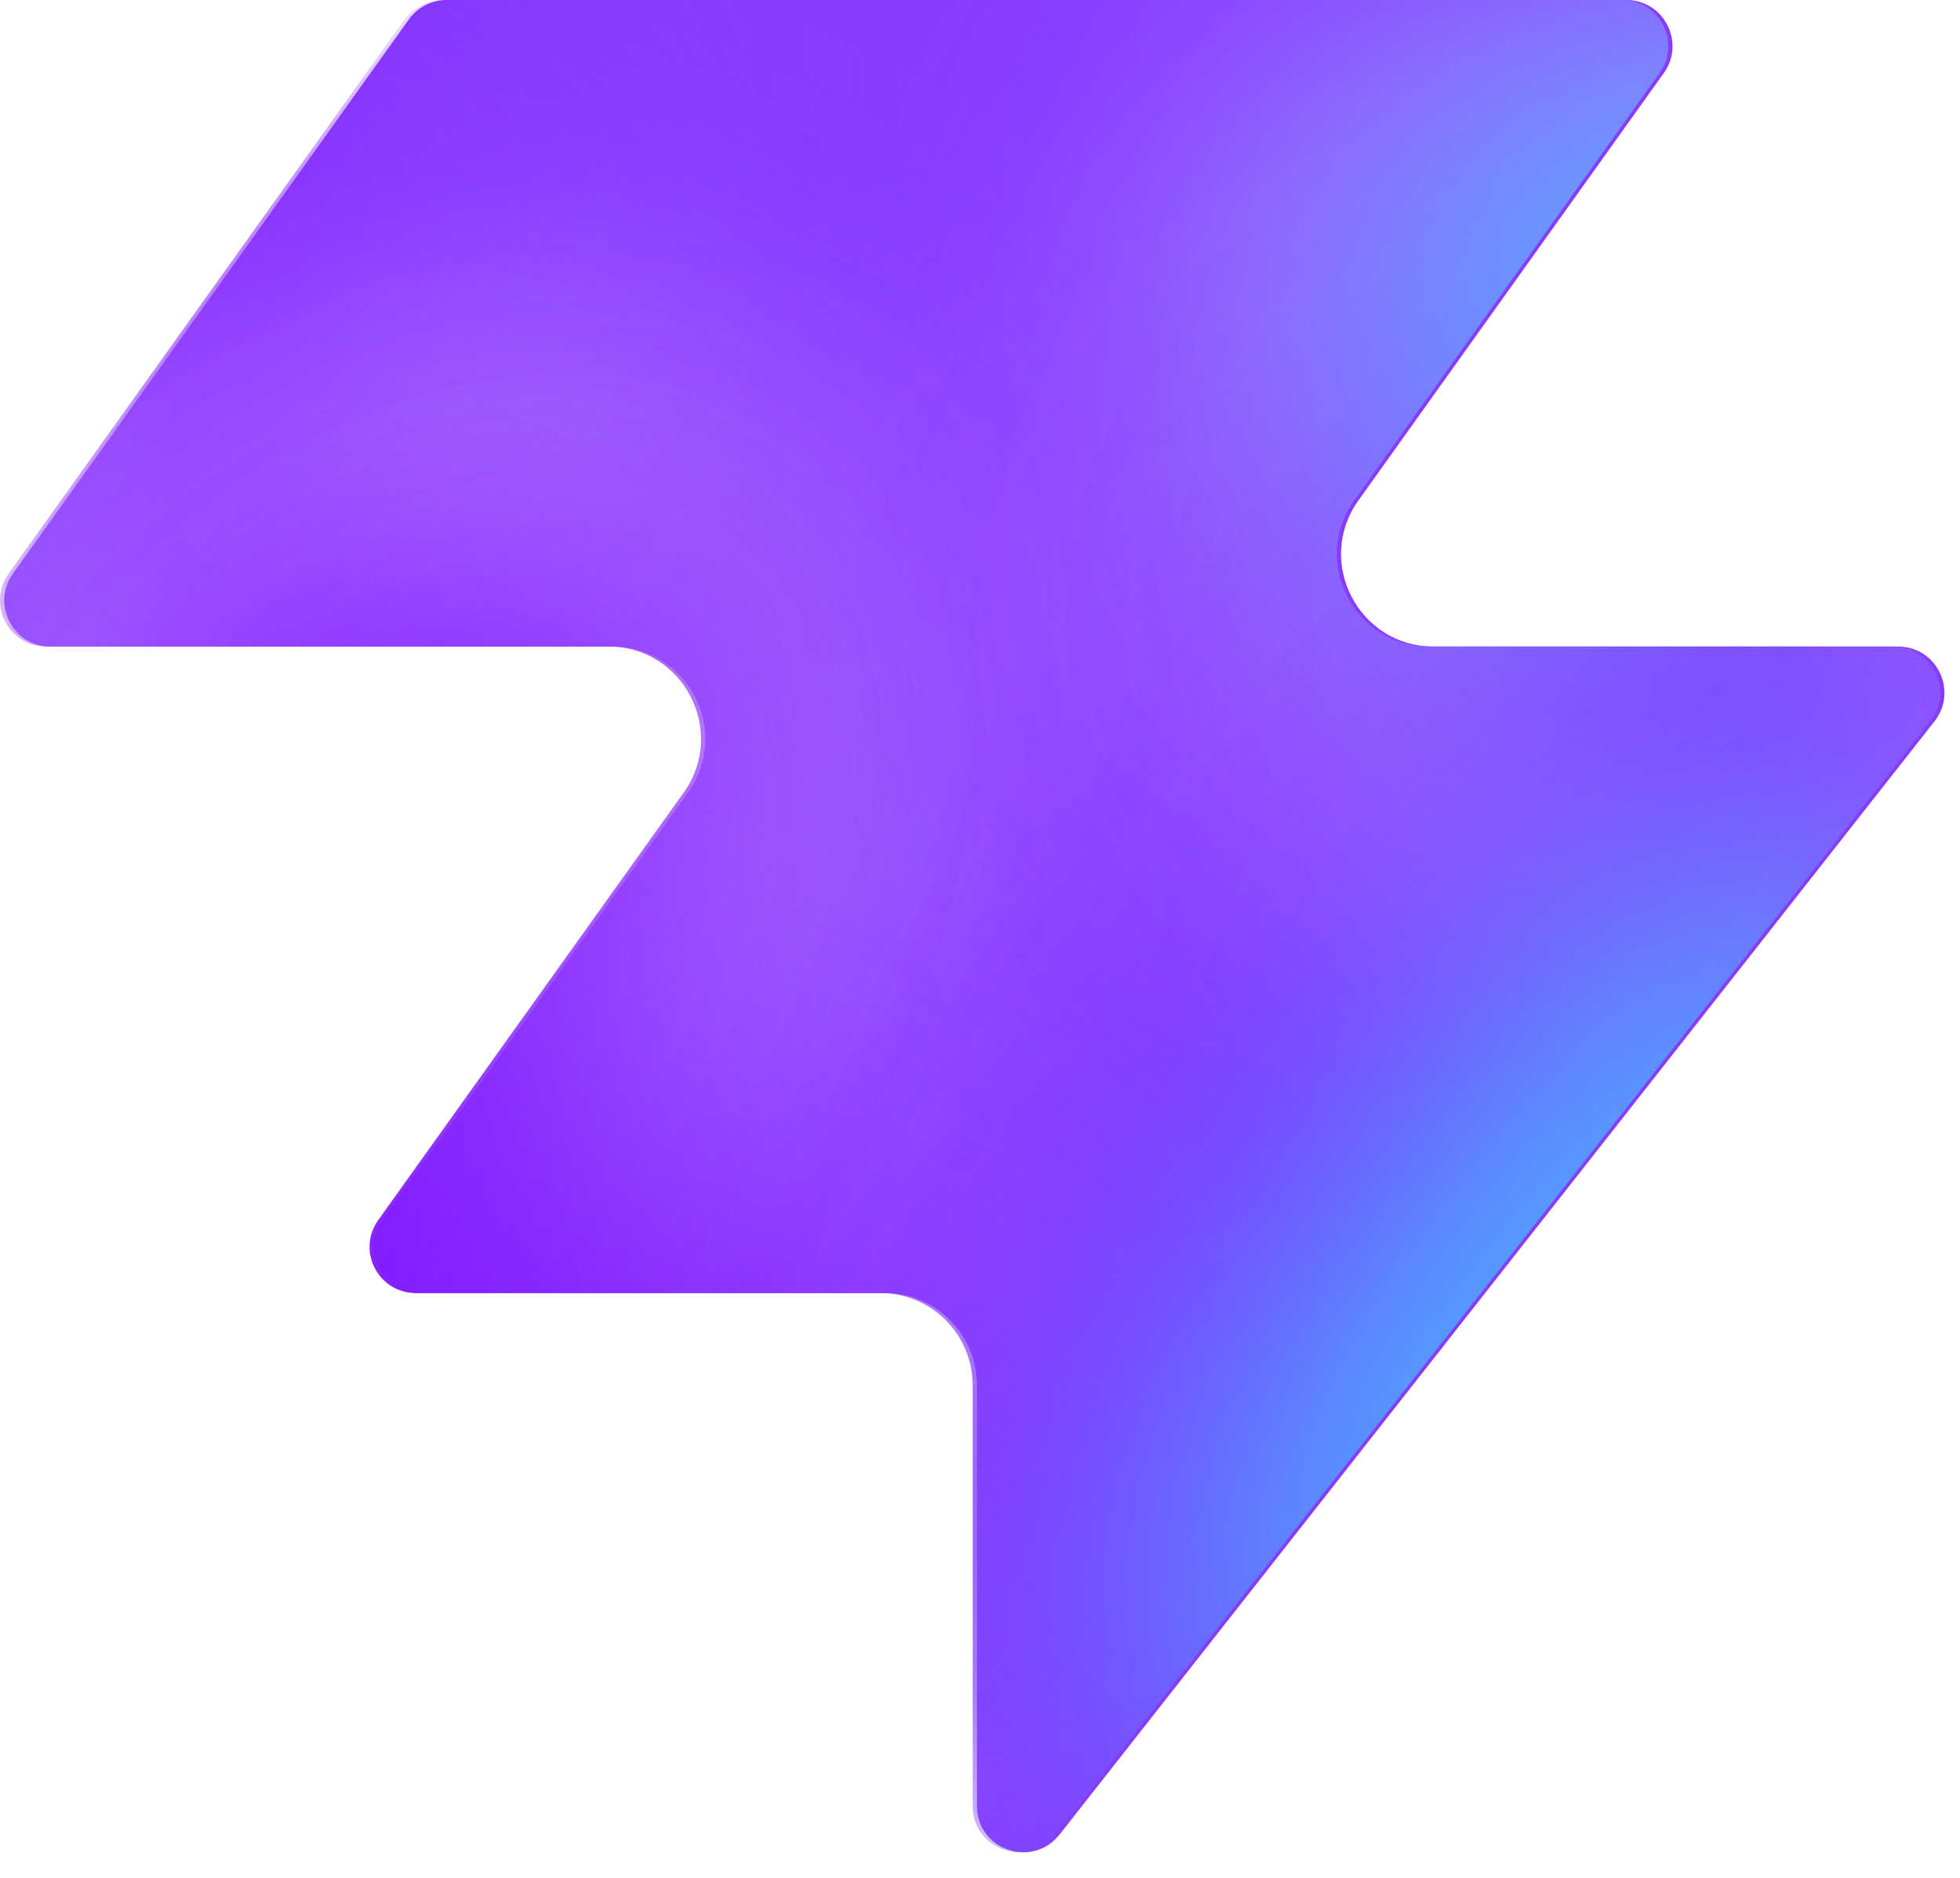
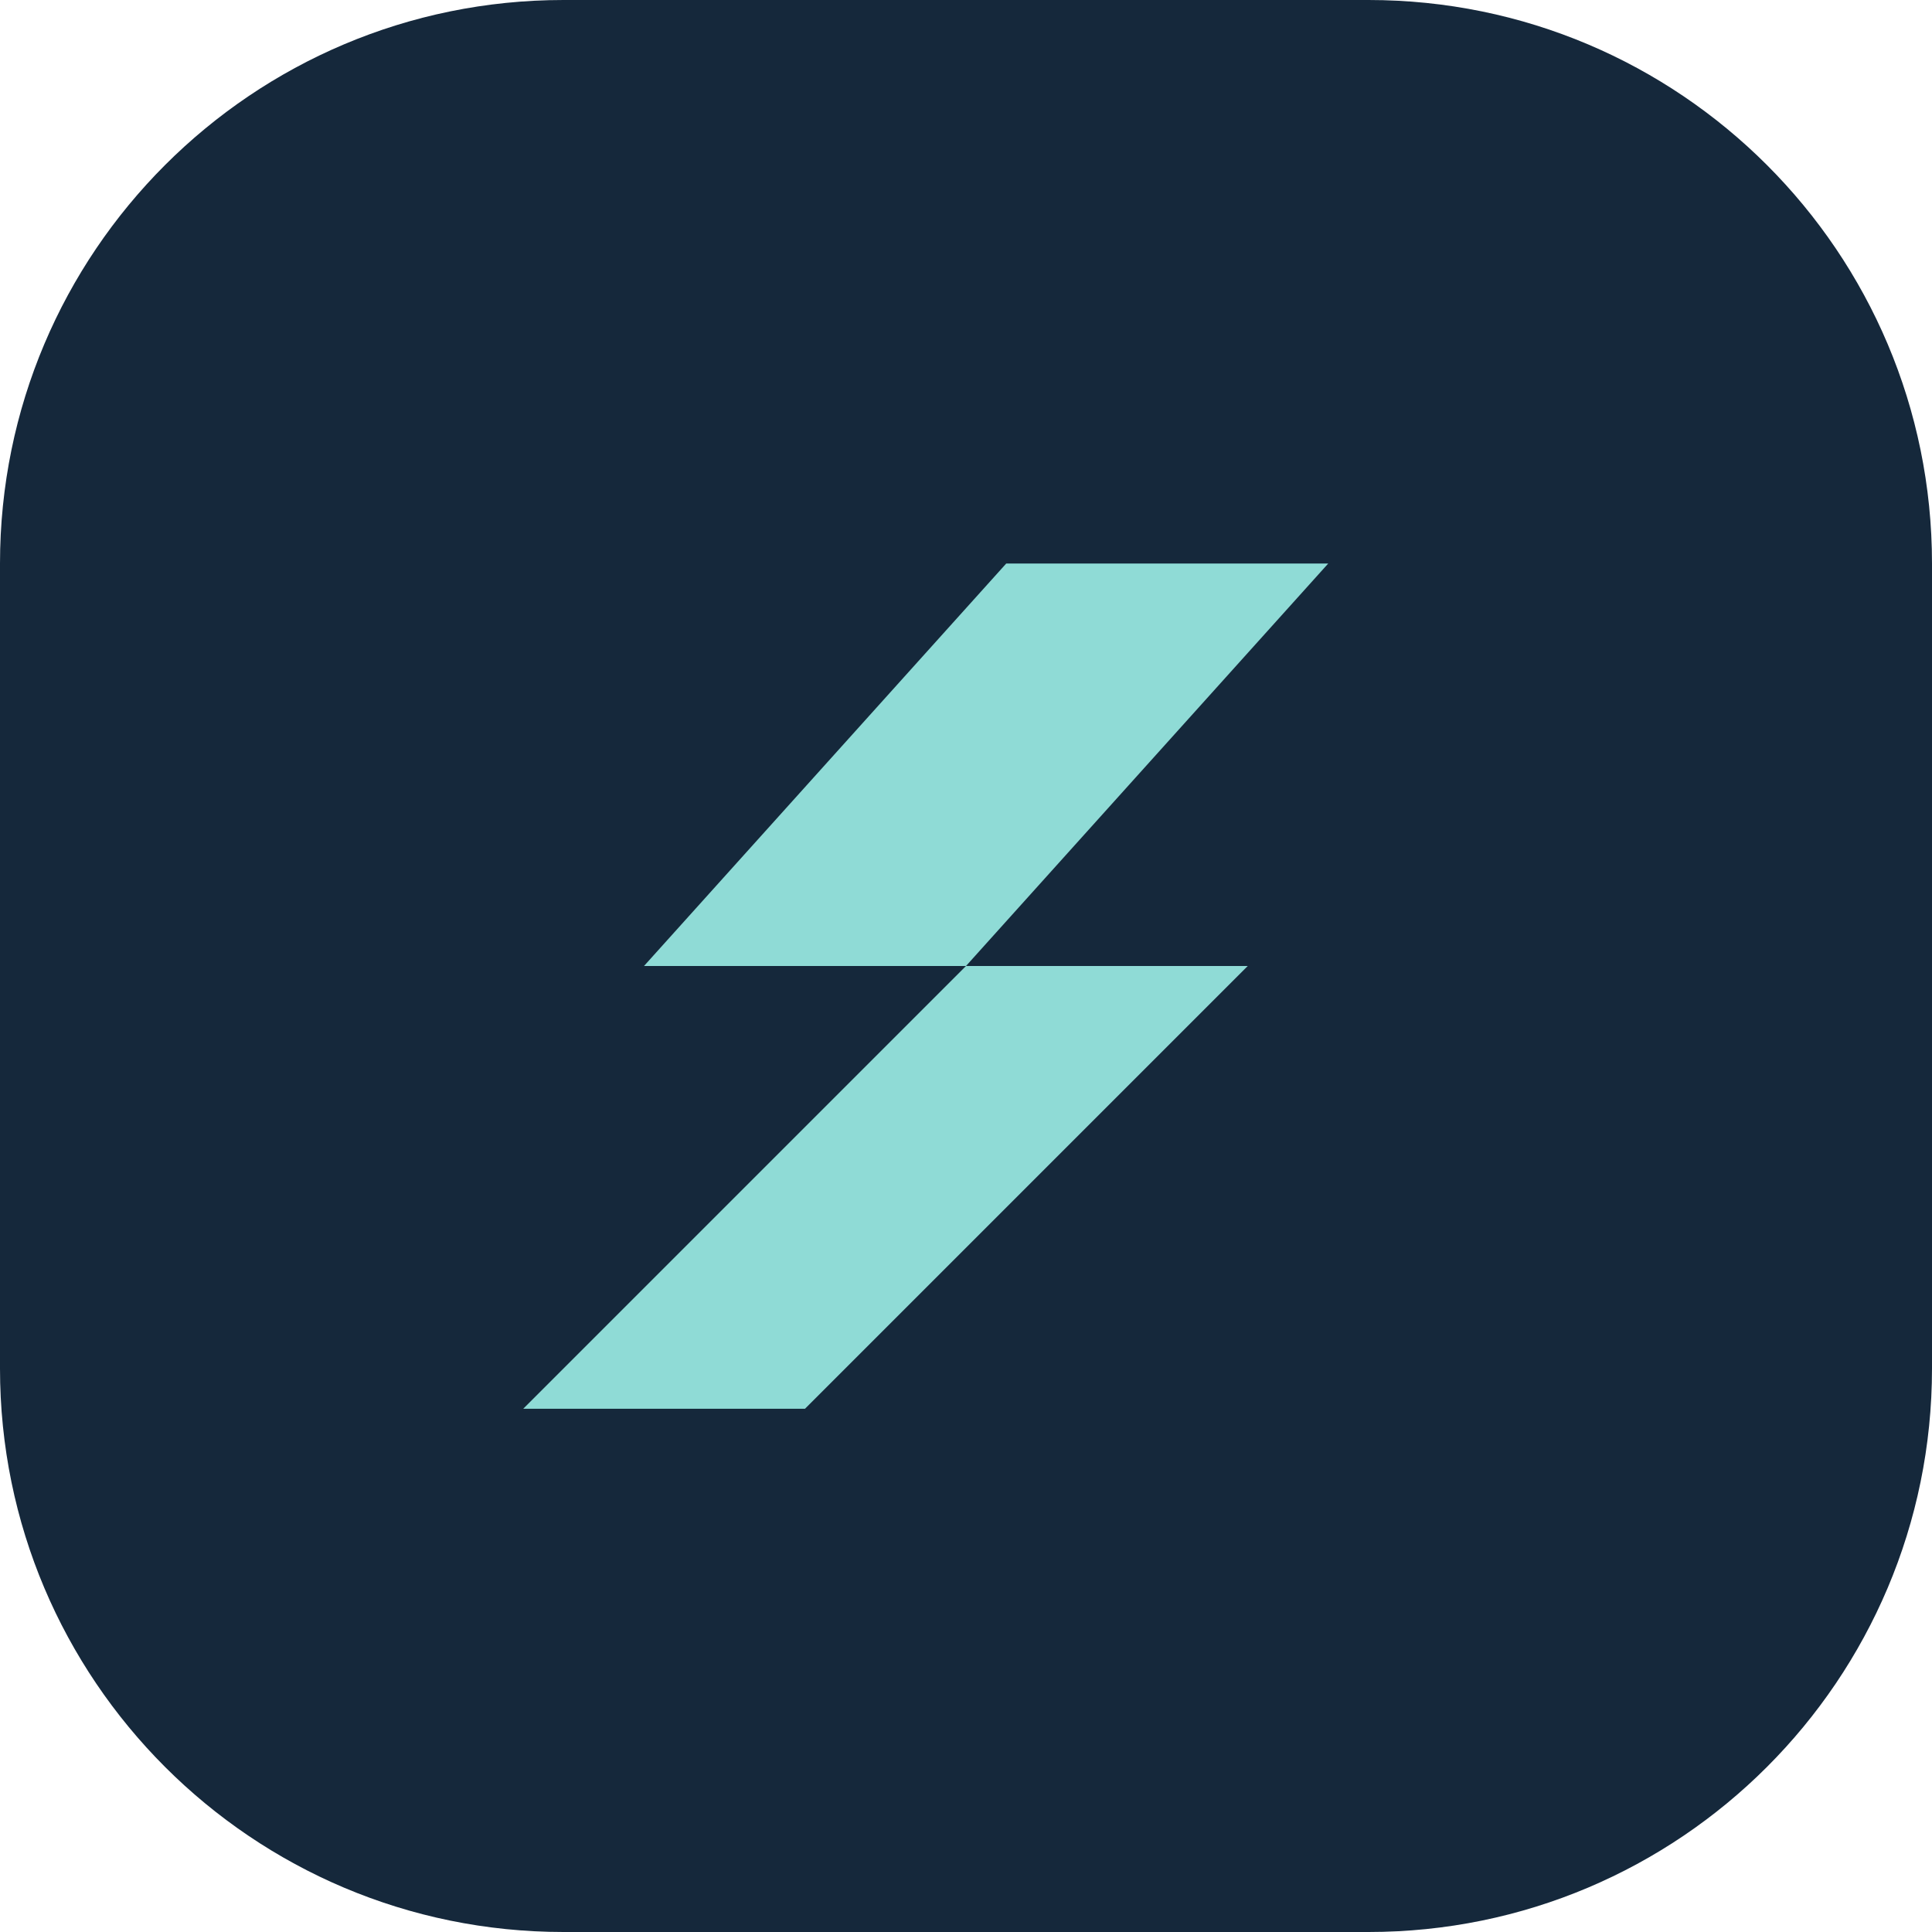
- <svg xmlns="http://www.w3.org/2000/svg" width="48" height="46" fill="none" viewBox="0 0 48 46">
-   <path fill="#863bff" d="M25.946 44.938c-.664.845-2.021.375-2.021-.698V33.937a2.26 2.26 0 0 0-2.262-2.262H10.287c-.92 0-1.456-1.04-.92-1.788l7.48-10.471c1.07-1.497 0-3.578-1.842-3.578H1.237c-.92 0-1.456-1.04-.92-1.788L10.013.474c.214-.297.556-.474.92-.474h28.894c.92 0 1.456 1.04.92 1.788l-7.48 10.471c-1.07 1.498 0 3.579 1.842 3.579h11.377c.943 0 1.473 1.088.89 1.83L25.947 44.94z" style="fill:#863bff;fill:color(display-p3 .525 .23 1);fill-opacity:1" />
-   <mask id="a" width="48" height="46" x="0" y="0" maskUnits="userSpaceOnUse" style="mask-type:alpha">
-     <path fill="#000" d="M25.842 44.938c-.664.844-2.021.375-2.021-.698V33.937a2.26 2.26 0 0 0-2.262-2.262H10.183c-.92 0-1.456-1.04-.92-1.788l7.48-10.471c1.07-1.498 0-3.579-1.842-3.579H1.133c-.92 0-1.456-1.04-.92-1.787L9.91.473c.214-.297.556-.474.92-.474h28.894c.92 0 1.456 1.04.92 1.788l-7.48 10.471c-1.07 1.498 0 3.578 1.842 3.578h11.377c.943 0 1.473 1.088.89 1.832L25.843 44.94z" style="fill:#000;fill-opacity:1" />
-   </mask>
-   <g mask="url(#a)">
-     <g filter="url(#b)">
-       <ellipse cx="5.508" cy="14.704" fill="#ede6ff" rx="5.508" ry="14.704" style="fill:#ede6ff;fill:color(display-p3 .927 .903 1);fill-opacity:1" transform="matrix(.00324 1 1 -.00324 -4.47 31.516)" />
-     </g>
-     <g filter="url(#c)">
-       <ellipse cx="10.399" cy="29.851" fill="#ede6ff" rx="10.399" ry="29.851" style="fill:#ede6ff;fill:color(display-p3 .927 .903 1);fill-opacity:1" transform="matrix(.00324 1 1 -.00324 -39.328 7.883)" />
-     </g>
-     <g filter="url(#d)">
-       <ellipse cx="5.508" cy="30.487" fill="#7e14ff" rx="5.508" ry="30.487" style="fill:#7e14ff;fill:color(display-p3 .492 .077 1);fill-opacity:1" transform="rotate(89.814 -25.913 -14.639)scale(1 -1)" />
-     </g>
-     <g filter="url(#e)">
-       <ellipse cx="5.508" cy="30.599" fill="#7e14ff" rx="5.508" ry="30.599" style="fill:#7e14ff;fill:color(display-p3 .492 .077 1);fill-opacity:1" transform="rotate(89.814 -32.644 -3.334)scale(1 -1)" />
-     </g>
-     <g filter="url(#f)">
-       <ellipse cx="5.508" cy="30.599" fill="#7e14ff" rx="5.508" ry="30.599" style="fill:#7e14ff;fill:color(display-p3 .492 .077 1);fill-opacity:1" transform="matrix(.00324 1 1 -.00324 -34.34 30.47)" />
-     </g>
-     <g filter="url(#g)">
-       <ellipse cx="14.072" cy="22.078" fill="#ede6ff" rx="14.072" ry="22.078" style="fill:#ede6ff;fill:color(display-p3 .927 .903 1);fill-opacity:1" transform="rotate(93.35 24.506 48.493)scale(-1 1)" />
-     </g>
-     <g filter="url(#h)">
-       <ellipse cx="3.47" cy="21.501" fill="#7e14ff" rx="3.47" ry="21.501" style="fill:#7e14ff;fill:color(display-p3 .492 .077 1);fill-opacity:1" transform="rotate(89.009 28.708 47.59)scale(-1 1)" />
-     </g>
-     <g filter="url(#i)">
-       <ellipse cx="3.47" cy="21.501" fill="#7e14ff" rx="3.47" ry="21.501" style="fill:#7e14ff;fill:color(display-p3 .492 .077 1);fill-opacity:1" transform="rotate(89.009 28.708 47.59)scale(-1 1)" />
-     </g>
-     <g filter="url(#j)">
-       <ellipse cx=".387" cy="8.972" fill="#7e14ff" rx="4.407" ry="29.108" style="fill:#7e14ff;fill:color(display-p3 .492 .077 1);fill-opacity:1" transform="rotate(39.51 .387 8.972)" />
-     </g>
-     <g filter="url(#k)">
-       <ellipse cx="47.523" cy="-6.092" fill="#7e14ff" rx="4.407" ry="29.108" style="fill:#7e14ff;fill:color(display-p3 .492 .077 1);fill-opacity:1" transform="rotate(37.892 47.523 -6.092)" />
-     </g>
-     <g filter="url(#l)">
-       <ellipse cx="41.412" cy="6.333" fill="#47bfff" rx="5.971" ry="9.665" style="fill:#47bfff;fill:color(display-p3 .28 .748 1);fill-opacity:1" transform="rotate(37.892 41.412 6.333)" />
-     </g>
-     <g filter="url(#m)">
-       <ellipse cx="-1.879" cy="38.332" fill="#7e14ff" rx="4.407" ry="29.108" style="fill:#7e14ff;fill:color(display-p3 .492 .077 1);fill-opacity:1" transform="rotate(37.892 -1.88 38.332)" />
-     </g>
-     <g filter="url(#n)">
-       <ellipse cx="-1.879" cy="38.332" fill="#7e14ff" rx="4.407" ry="29.108" style="fill:#7e14ff;fill:color(display-p3 .492 .077 1);fill-opacity:1" transform="rotate(37.892 -1.88 38.332)" />
-     </g>
-     <g filter="url(#o)">
-       <ellipse cx="35.651" cy="29.907" fill="#7e14ff" rx="4.407" ry="29.108" style="fill:#7e14ff;fill:color(display-p3 .492 .077 1);fill-opacity:1" transform="rotate(37.892 35.651 29.907)" />
-     </g>
-     <g filter="url(#p)">
-       <ellipse cx="38.418" cy="32.4" fill="#47bfff" rx="5.971" ry="15.297" style="fill:#47bfff;fill:color(display-p3 .28 .748 1);fill-opacity:1" transform="rotate(37.892 38.418 32.4)" />
-     </g>
-   </g>
-   <defs>
-     <filter id="b" width="60.045" height="41.654" x="-19.77" y="16.149" color-interpolation-filters="sRGB" filterUnits="userSpaceOnUse">
-       <feFlood flood-opacity="0" result="BackgroundImageFix" />
-       <feBlend in="SourceGraphic" in2="BackgroundImageFix" result="shape" />
-       <feGaussianBlur result="effect1_foregroundBlur_2002_17158" stdDeviation="7.659" />
-     </filter>
-     <filter id="c" width="90.34" height="51.437" x="-54.613" y="-7.533" color-interpolation-filters="sRGB" filterUnits="userSpaceOnUse">
-       <feFlood flood-opacity="0" result="BackgroundImageFix" />
-       <feBlend in="SourceGraphic" in2="BackgroundImageFix" result="shape" />
-       <feGaussianBlur result="effect1_foregroundBlur_2002_17158" stdDeviation="7.659" />
-     </filter>
-     <filter id="d" width="79.355" height="29.4" x="-49.64" y="2.03" color-interpolation-filters="sRGB" filterUnits="userSpaceOnUse">
-       <feFlood flood-opacity="0" result="BackgroundImageFix" />
-       <feBlend in="SourceGraphic" in2="BackgroundImageFix" result="shape" />
-       <feGaussianBlur result="effect1_foregroundBlur_2002_17158" stdDeviation="4.596" />
-     </filter>
-     <filter id="e" width="79.579" height="29.4" x="-45.045" y="20.029" color-interpolation-filters="sRGB" filterUnits="userSpaceOnUse">
-       <feFlood flood-opacity="0" result="BackgroundImageFix" />
-       <feBlend in="SourceGraphic" in2="BackgroundImageFix" result="shape" />
-       <feGaussianBlur result="effect1_foregroundBlur_2002_17158" stdDeviation="4.596" />
-     </filter>
-     <filter id="f" width="79.579" height="29.4" x="-43.513" y="21.178" color-interpolation-filters="sRGB" filterUnits="userSpaceOnUse">
-       <feFlood flood-opacity="0" result="BackgroundImageFix" />
-       <feBlend in="SourceGraphic" in2="BackgroundImageFix" result="shape" />
-       <feGaussianBlur result="effect1_foregroundBlur_2002_17158" stdDeviation="4.596" />
-     </filter>
-     <filter id="g" width="74.749" height="58.852" x="15.756" y="-17.901" color-interpolation-filters="sRGB" filterUnits="userSpaceOnUse">
-       <feFlood flood-opacity="0" result="BackgroundImageFix" />
-       <feBlend in="SourceGraphic" in2="BackgroundImageFix" result="shape" />
-       <feGaussianBlur result="effect1_foregroundBlur_2002_17158" stdDeviation="7.659" />
-     </filter>
-     <filter id="h" width="61.377" height="25.362" x="23.548" y="2.284" color-interpolation-filters="sRGB" filterUnits="userSpaceOnUse">
-       <feFlood flood-opacity="0" result="BackgroundImageFix" />
-       <feBlend in="SourceGraphic" in2="BackgroundImageFix" result="shape" />
-       <feGaussianBlur result="effect1_foregroundBlur_2002_17158" stdDeviation="4.596" />
-     </filter>
-     <filter id="i" width="61.377" height="25.362" x="23.548" y="2.284" color-interpolation-filters="sRGB" filterUnits="userSpaceOnUse">
-       <feFlood flood-opacity="0" result="BackgroundImageFix" />
-       <feBlend in="SourceGraphic" in2="BackgroundImageFix" result="shape" />
-       <feGaussianBlur result="effect1_foregroundBlur_2002_17158" stdDeviation="4.596" />
-     </filter>
-     <filter id="j" width="56.045" height="63.649" x="-27.636" y="-22.853" color-interpolation-filters="sRGB" filterUnits="userSpaceOnUse">
-       <feFlood flood-opacity="0" result="BackgroundImageFix" />
-       <feBlend in="SourceGraphic" in2="BackgroundImageFix" result="shape" />
-       <feGaussianBlur result="effect1_foregroundBlur_2002_17158" stdDeviation="4.596" />
-     </filter>
-     <filter id="k" width="54.814" height="64.646" x="20.116" y="-38.415" color-interpolation-filters="sRGB" filterUnits="userSpaceOnUse">
-       <feFlood flood-opacity="0" result="BackgroundImageFix" />
-       <feBlend in="SourceGraphic" in2="BackgroundImageFix" result="shape" />
-       <feGaussianBlur result="effect1_foregroundBlur_2002_17158" stdDeviation="4.596" />
-     </filter>
-     <filter id="l" width="33.541" height="35.313" x="24.641" y="-11.323" color-interpolation-filters="sRGB" filterUnits="userSpaceOnUse">
-       <feFlood flood-opacity="0" result="BackgroundImageFix" />
-       <feBlend in="SourceGraphic" in2="BackgroundImageFix" result="shape" />
-       <feGaussianBlur result="effect1_foregroundBlur_2002_17158" stdDeviation="4.596" />
-     </filter>
-     <filter id="m" width="54.814" height="64.646" x="-29.286" y="6.009" color-interpolation-filters="sRGB" filterUnits="userSpaceOnUse">
-       <feFlood flood-opacity="0" result="BackgroundImageFix" />
-       <feBlend in="SourceGraphic" in2="BackgroundImageFix" result="shape" />
-       <feGaussianBlur result="effect1_foregroundBlur_2002_17158" stdDeviation="4.596" />
-     </filter>
-     <filter id="n" width="54.814" height="64.646" x="-29.286" y="6.009" color-interpolation-filters="sRGB" filterUnits="userSpaceOnUse">
-       <feFlood flood-opacity="0" result="BackgroundImageFix" />
-       <feBlend in="SourceGraphic" in2="BackgroundImageFix" result="shape" />
-       <feGaussianBlur result="effect1_foregroundBlur_2002_17158" stdDeviation="4.596" />
-     </filter>
-     <filter id="o" width="54.814" height="64.646" x="8.244" y="-2.416" color-interpolation-filters="sRGB" filterUnits="userSpaceOnUse">
-       <feFlood flood-opacity="0" result="BackgroundImageFix" />
-       <feBlend in="SourceGraphic" in2="BackgroundImageFix" result="shape" />
-       <feGaussianBlur result="effect1_foregroundBlur_2002_17158" stdDeviation="4.596" />
-     </filter>
-     <filter id="p" width="39.409" height="43.623" x="18.713" y="10.588" color-interpolation-filters="sRGB" filterUnits="userSpaceOnUse">
-       <feFlood flood-opacity="0" result="BackgroundImageFix" />
-       <feBlend in="SourceGraphic" in2="BackgroundImageFix" result="shape" />
-       <feGaussianBlur result="effect1_foregroundBlur_2002_17158" stdDeviation="4.596" />
-     </filter>
-   </defs>
+ <svg xmlns="http://www.w3.org/2000/svg" viewBox="0 0 48 48">
+   <rect width="48" height="48" rx="14" fill="#15283b" />
+   <path d="M15 14h18l-9 10h7l-11 11h-7l11-11h-8l9-10H15z" fill="#8fdbd6" />
</svg>
